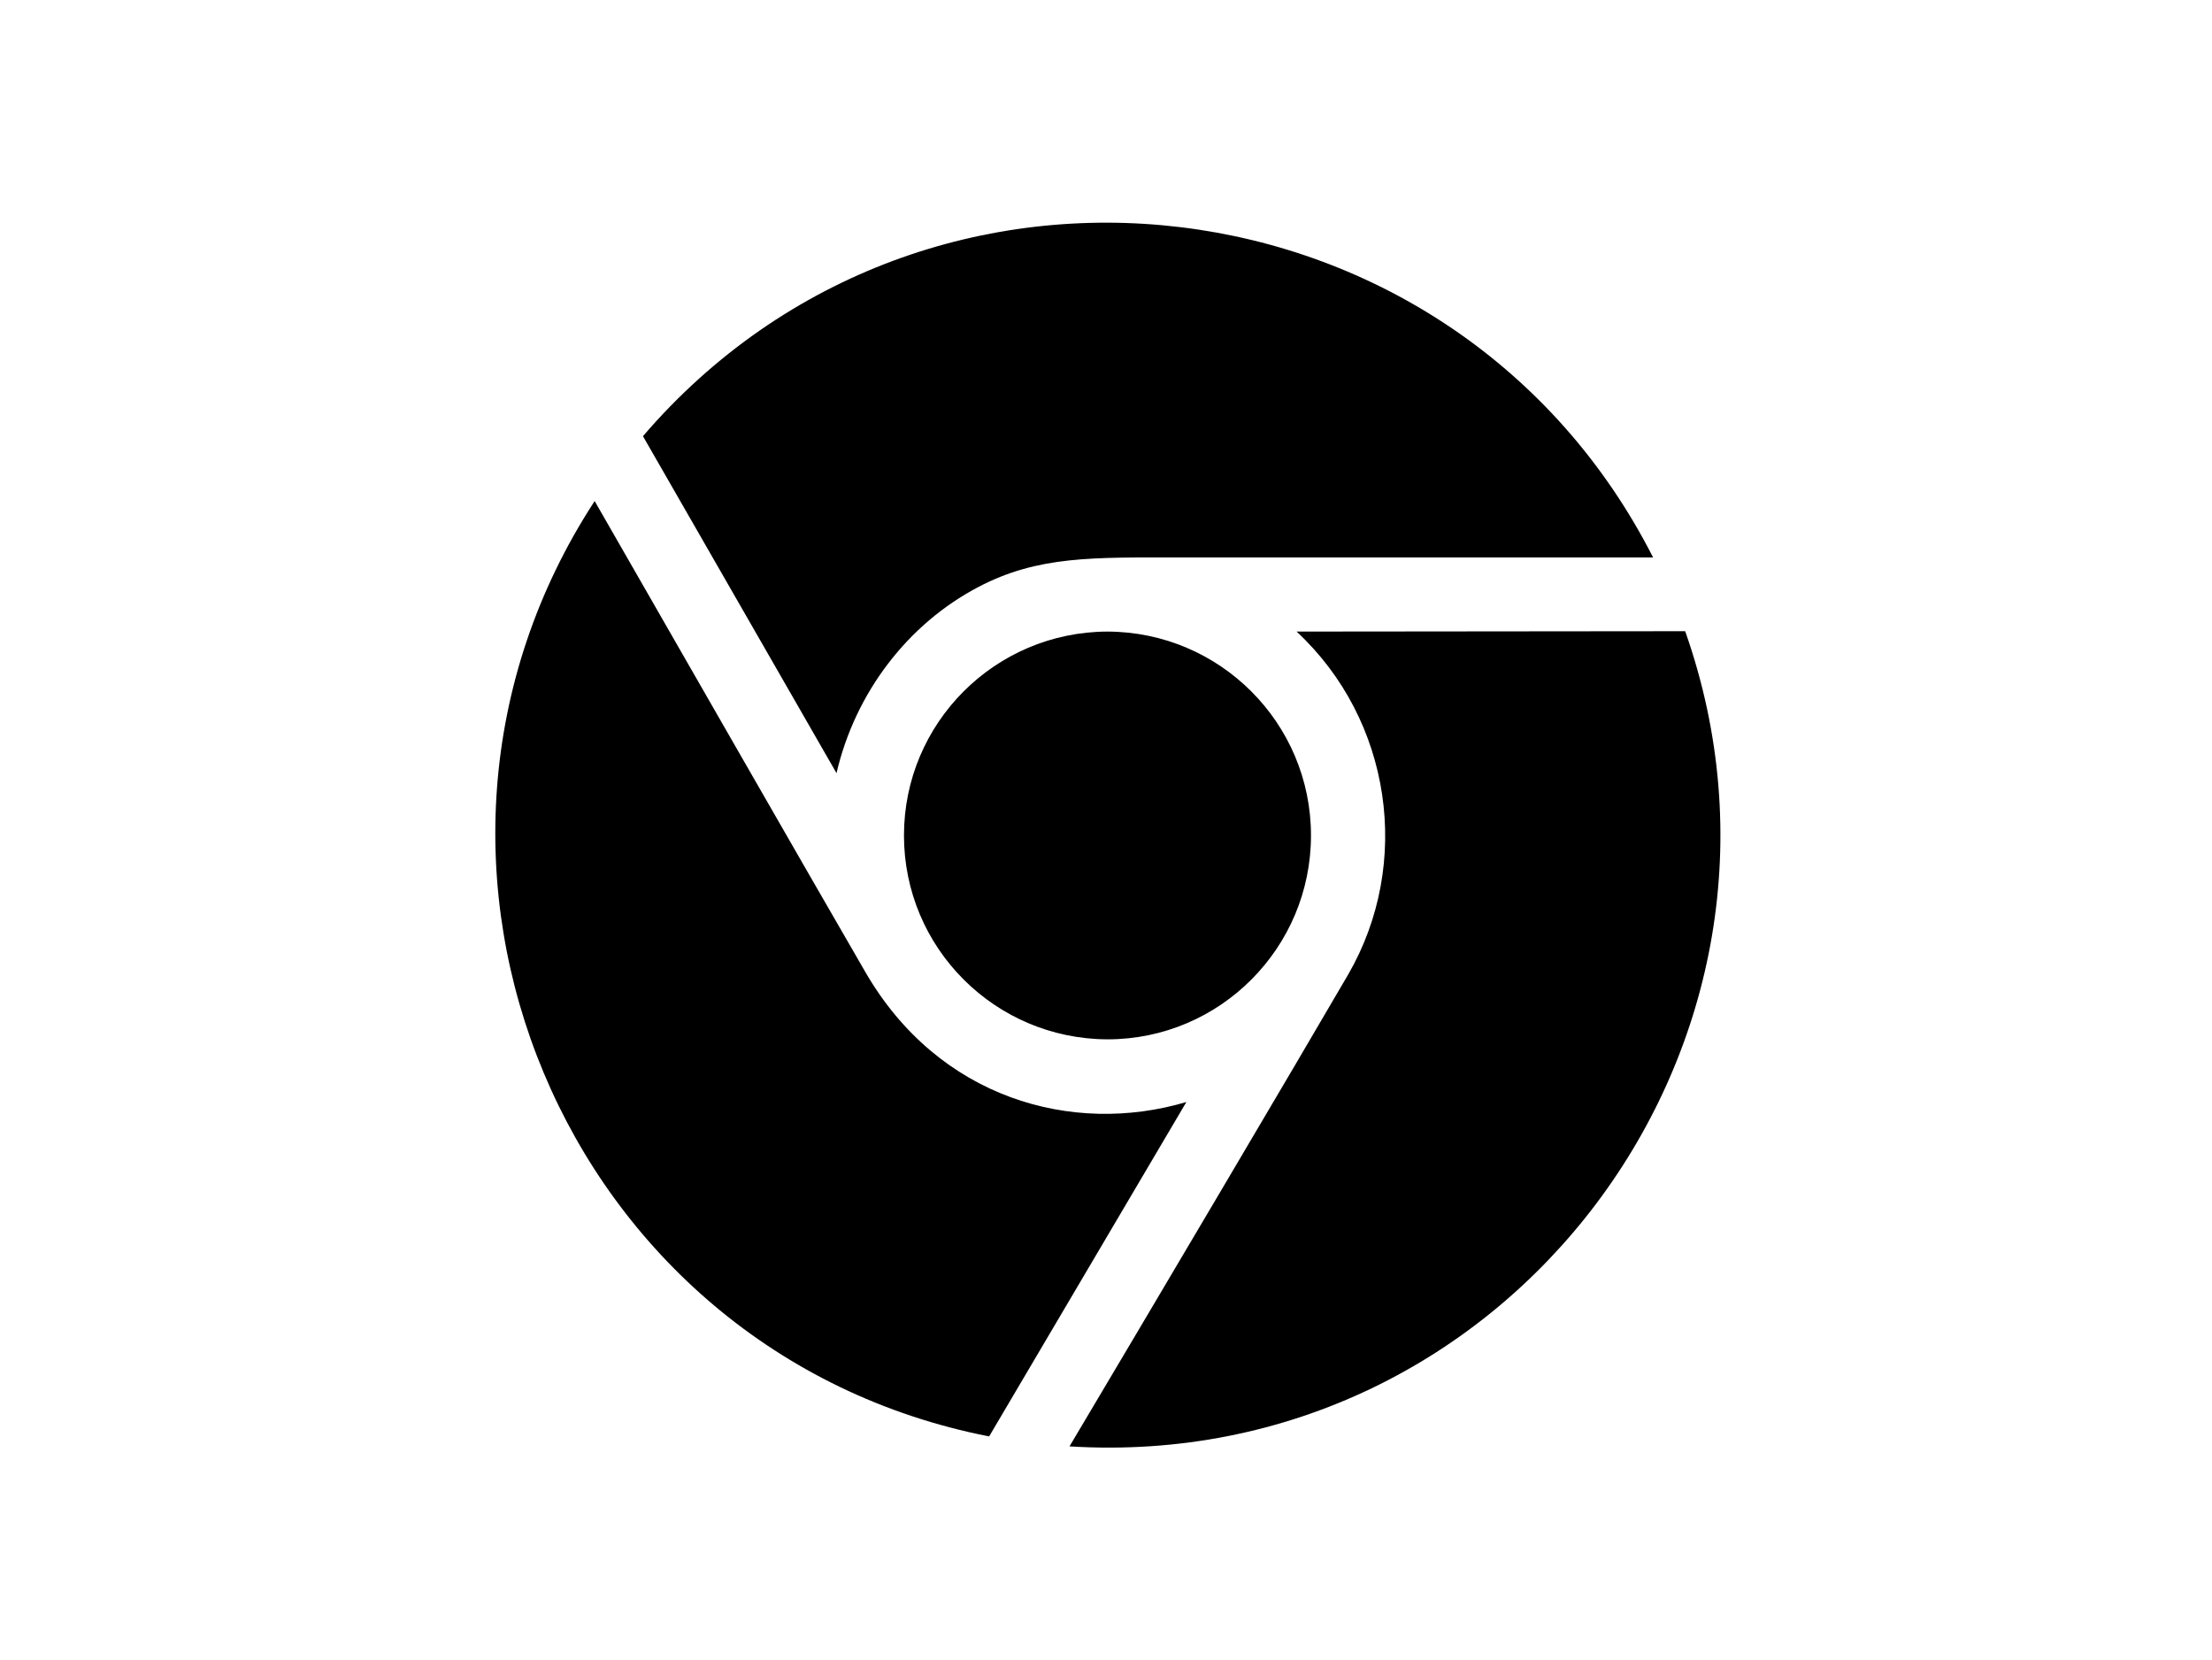
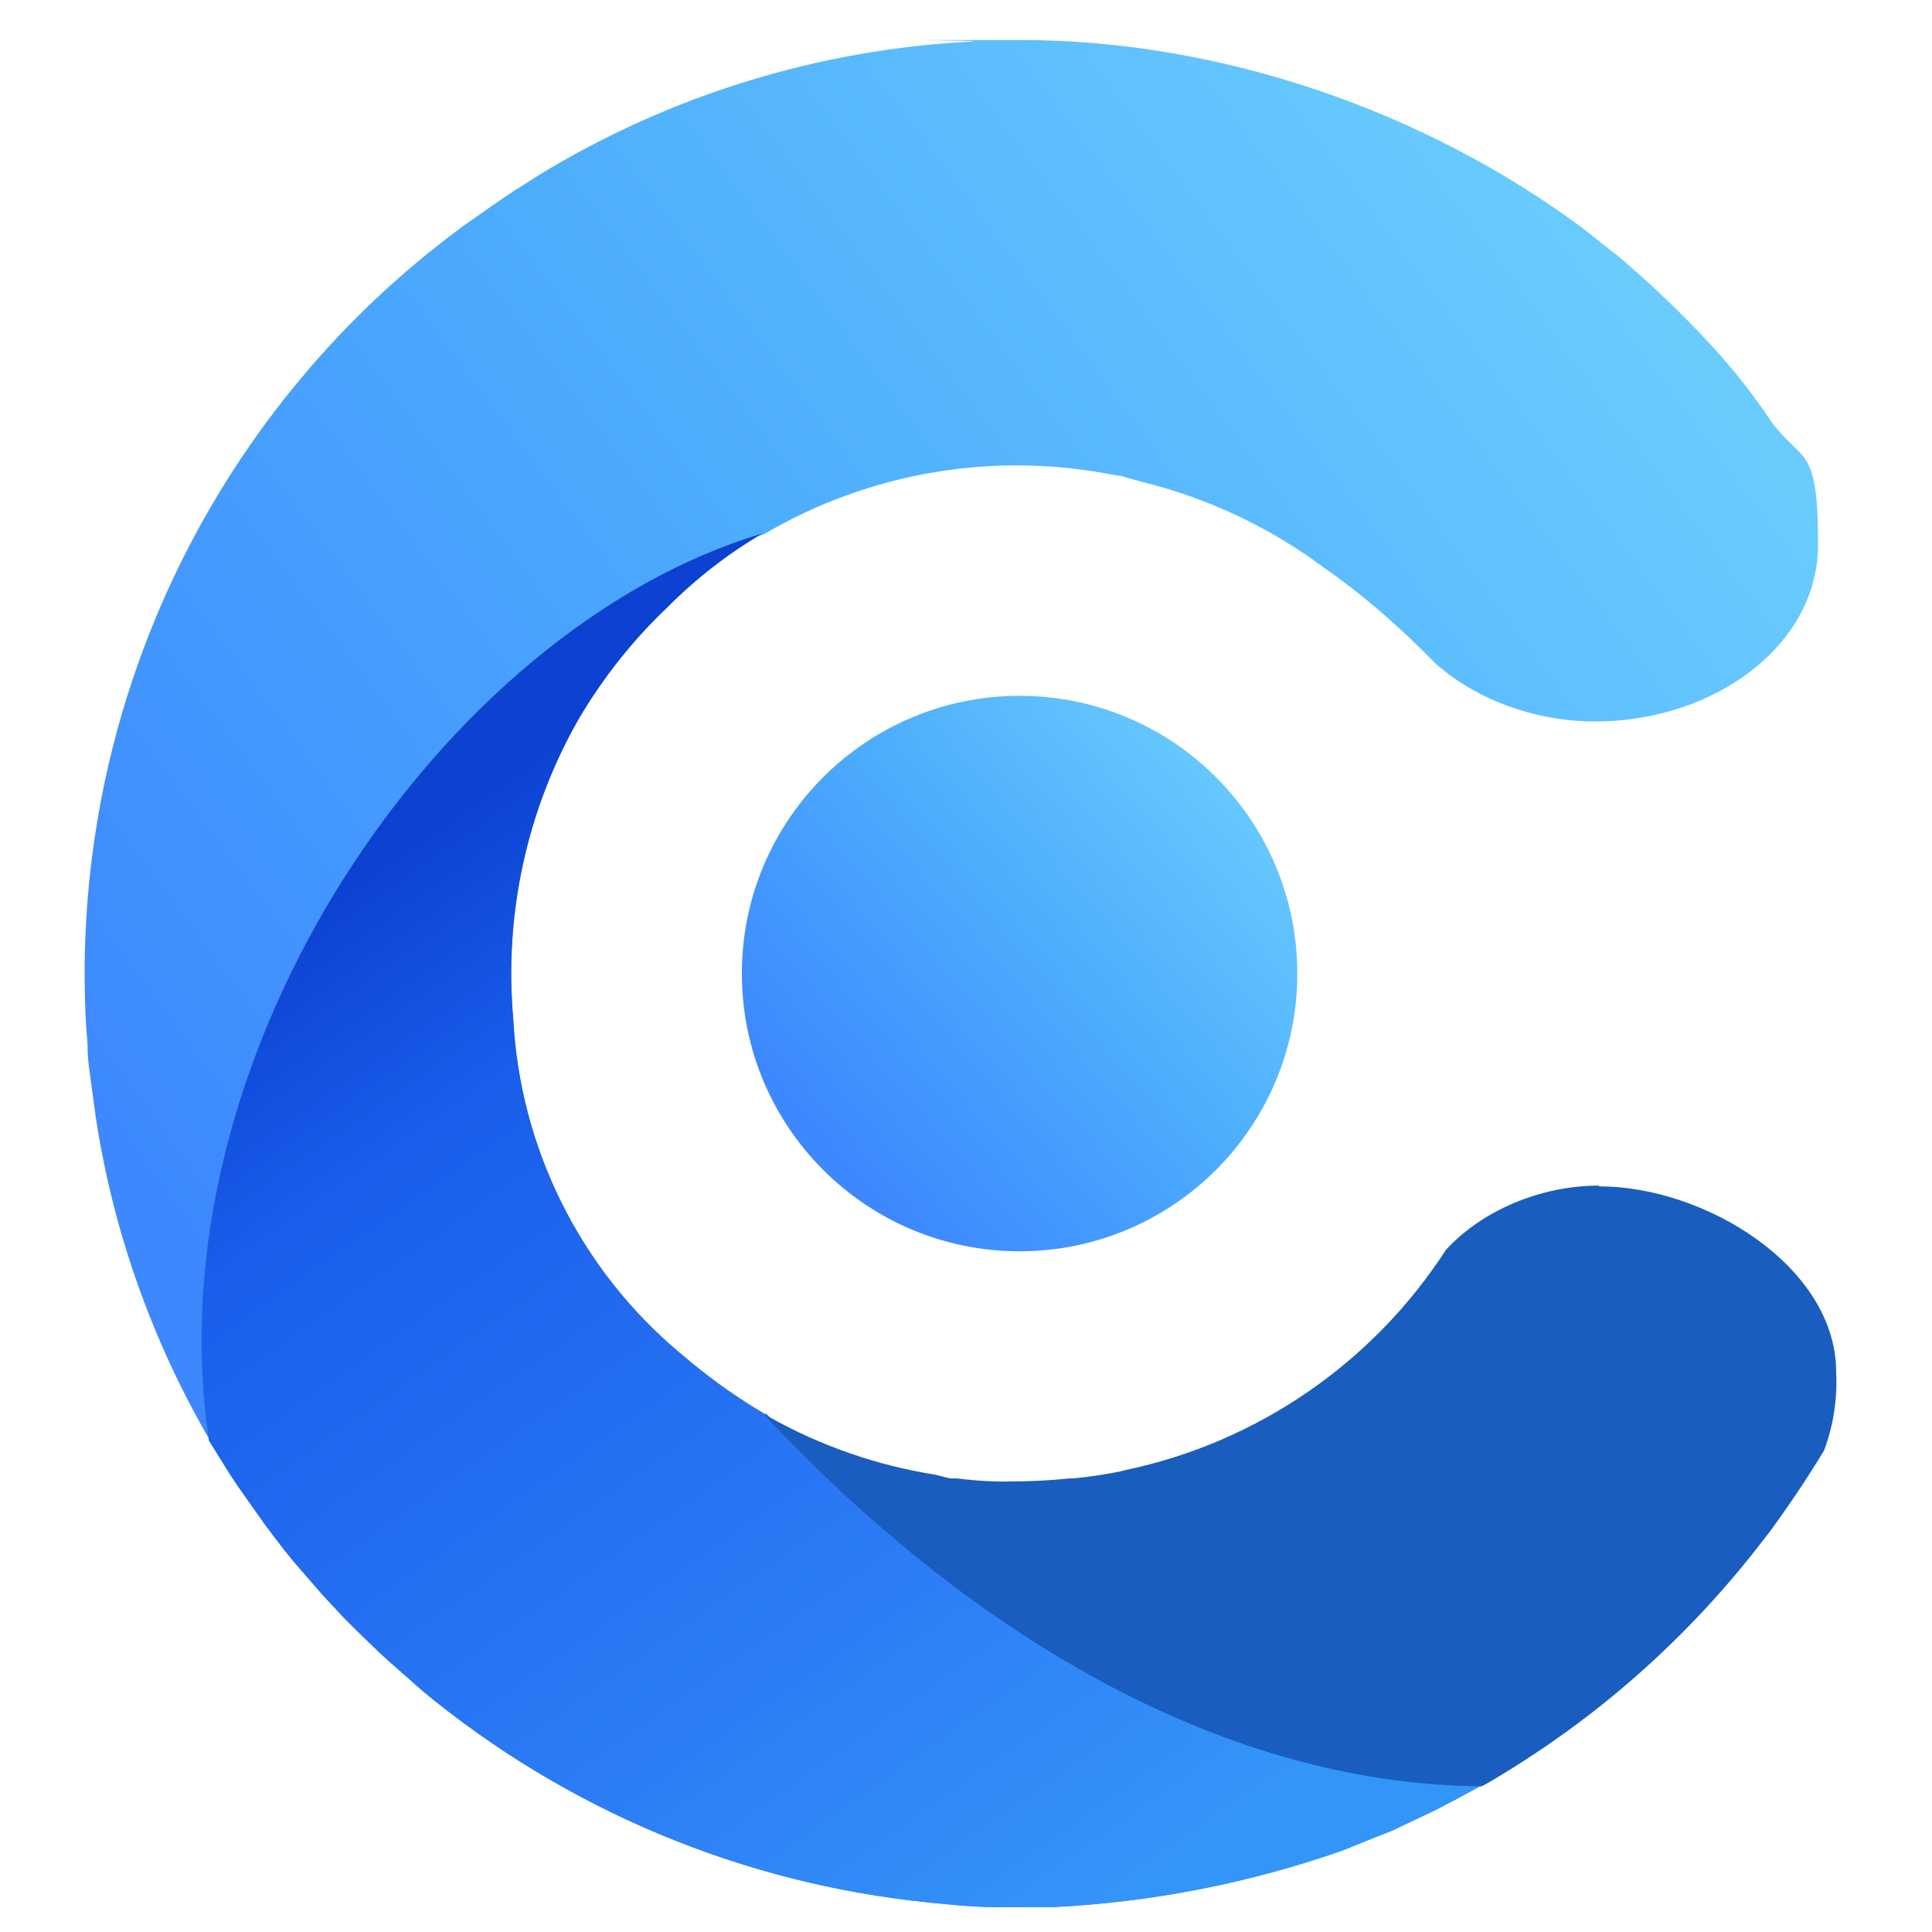
- <svg xmlns="http://www.w3.org/2000/svg" xml:space="preserve" id="katman_1" x="0" y="0" viewBox="0 0 600 450" width="600" height="450">
-   <path d="M174.4 118.3c77.2-89.9 220.5-72.2 274 32.9H319.8c-23.2 0-38.2-.5-54.4 8-19.1 10-33.4 28.6-38.5 50.5zm70.8 108.3c0 30.5 24.7 55.2 55.2 55.3 30.5 0 55.2-24.8 55.2-55.3s-24.7-55.2-55.2-55.3c-30.5.1-55.2 24.8-55.2 55.3m76.6 72.3c-31 9.2-67.3-1-87.1-35.3-15.2-26.2-55.2-96-73.4-127.7-63.8 97.8-8.8 231 107 253.7zm29.9-127.6c25.8 24 31.4 62.9 14 93-13.2 22.7-55.2 93.7-75.6 128 119.3 7.4 206.3-109.6 167-221.1z" style="fill-rule:evenodd;clip-rule:evenodd" />
+ <svg xmlns="http://www.w3.org/2000/svg" id="Layer_1" viewBox="0 0 256 256" width="256" height="256">
+   <defs>
+     <linearGradient id="linear-gradient" x1="166.5" x2="109.9" y1="-607.4" y2="-656.6" gradientTransform="matrix(1 0 0 -1 0 -505.7)" gradientUnits="userSpaceOnUse">
+       <stop offset="0" stop-color="#69ccfd" />
+       <stop offset=".5" stop-color="#4cacfd" />
+       <stop offset="1" stop-color="#3d88fe" />
+     </linearGradient>
+     <linearGradient id="linear-gradient1" x1="18.9" x2="202.4" y1="101.1" y2="238.4" gradientTransform="matrix(1 0 0 -1 0 256)" gradientUnits="userSpaceOnUse">
+       <stop offset="0" stop-color="#3d88fe" />
+       <stop offset=".5" stop-color="#4cacfd" />
+       <stop offset="1" stop-color="#69ccfd" />
+     </linearGradient>
+     <linearGradient id="linear-gradient2" x1="63.5" x2="246.9" y1="41.5" y2="178.9" gradientTransform="matrix(1 0 0 -1 0 256)" gradientUnits="userSpaceOnUse">
+       <stop offset="0" stop-color="#4d71b7" />
+       <stop offset=".5" stop-color="#619dd4" />
+       <stop offset="1" stop-color="#71cbf3" />
+     </linearGradient>
+     <linearGradient id="linear-gradient3" x1="51.1" x2="149.2" y1="-618.1" y2="-757.6" gradientTransform="matrix(1 0 0 -1 0 -505.7)" gradientUnits="userSpaceOnUse">
+       <stop offset="0" stop-color="#0c41d1" />
+       <stop offset=".2" stop-color="#1a5eeb" />
+       <stop offset=".7" stop-color="#2d7df6" />
+       <stop offset="1" stop-color="#3495f8" />
+     </linearGradient>
+   </defs>
+   <circle cx="135.1" cy="129" r="36.8" style="fill:url(#linear-gradient)" />
+   <path d="M101.2 70.8a66 66 0 0 1 46.7-7.8q.7 0 1.4.3l4.1 1.1a67 67 0 0 1 22 10.8q7.5 5.2 14.9 12.8c5.7 5 13.6 7.6 21 7.6 16 0 29.6-10.2 29.6-23.4S239 61.5 234.8 56q-3.6-5.4-8-10.2-6-6.5-12.8-12.2l-.3-.2-3.9-3.1c-21.1-15.7-48.2-25-74.6-25s-4.2 0-6.3.2a122 122 0 0 0-57.5 17.7l-3.3 2.1-1.8 1.2-2 1.4-3 2.1-.8.6a123 123 0 0 0-49.1 105.2l.2 2.6q0 1.9.3 3.8l.8 5.9c2.3 15.1 7.5 29.7 15.2 42.9-7.7-51.2 31-107.6 73.3-120.2" style="fill:url(#linear-gradient1)" />
+   <path d="M101.4 187.4q-5.1-3-9.6-6.7l-1.8-1.5a62 62 0 0 1-22-44.3 68 68 0 0 1 8.6-39.5 68 68 0 0 1 12-15.1q5.6-5.6 12.4-9.6c-42.3 12.6-81 69-73.3 120.2l.5.8 2.3 3.7 1 1.5 3.6 5.1 2.5 3.3 1.3 1.6 2.6 3 1.4 1.6 2.7 2.9 1.5 1.5 3.1 3 1.2 1.1 4.2 3.7.2.2a125 125 0 0 0 67.4 28.2l2 .2 2.2.2q3.6.3 7.2.2h5q19.7-1 38.3-7.5l.5-.2 3.7-1.5 2.3-.9 5.9-2.8 2.3-1.2 3.5-1.9.4-.2c-35.2-.2-68.6-21-95-49.2Z" style="fill:url(#linear-gradient2)" />
+   <path d="M101.4 187.4q-5.1-3-9.6-6.7l-1.8-1.5a62 62 0 0 1-22-44.3 68 68 0 0 1 8.6-39.5 68 68 0 0 1 12-15.1q5.6-5.6 12.4-9.6c-42.3 12.6-81 69-73.3 120.2l.5.8 2.3 3.7 1 1.5 3.6 5.1 2.5 3.3 1.3 1.6 2.6 3 1.4 1.6 2.7 2.9 1.5 1.5 3.1 3 1.2 1.1 4.2 3.7.2.2a125 125 0 0 0 67.4 28.2l2 .2 2.2.2q3.6.3 7.2.2h5q19.7-1 38.3-7.5l.5-.2 3.7-1.5 2.3-.9 5.9-2.8 2.3-1.2 3.5-1.9.4-.2c-35.2-.2-68.6-21-95-49.2Z" style="fill:url(#linear-gradient3)" />
+   <path d="M211.9 157.1c-7.8 0-15.5 3.3-20.3 8.5a67 67 0 0 1-42.5 29.2l-.8.2q-3 .6-6.1.9h-.5q-3.9.4-7.7.4-3.1.1-7.2-.4h-.9l-2-.5a66 66 0 0 1-21.9-7.6l-.7-.3c26.4 28.2 59.8 48.9 95 49.2l.6-.3q21.8-12.7 37.1-32.8l.4-.5q3.9-5.3 7.3-10.9a26 26 0 0 0 1.6-10.4c0-13.9-17.3-24.6-31.4-24.6Z" style="fill:#195dbf" />
</svg>
